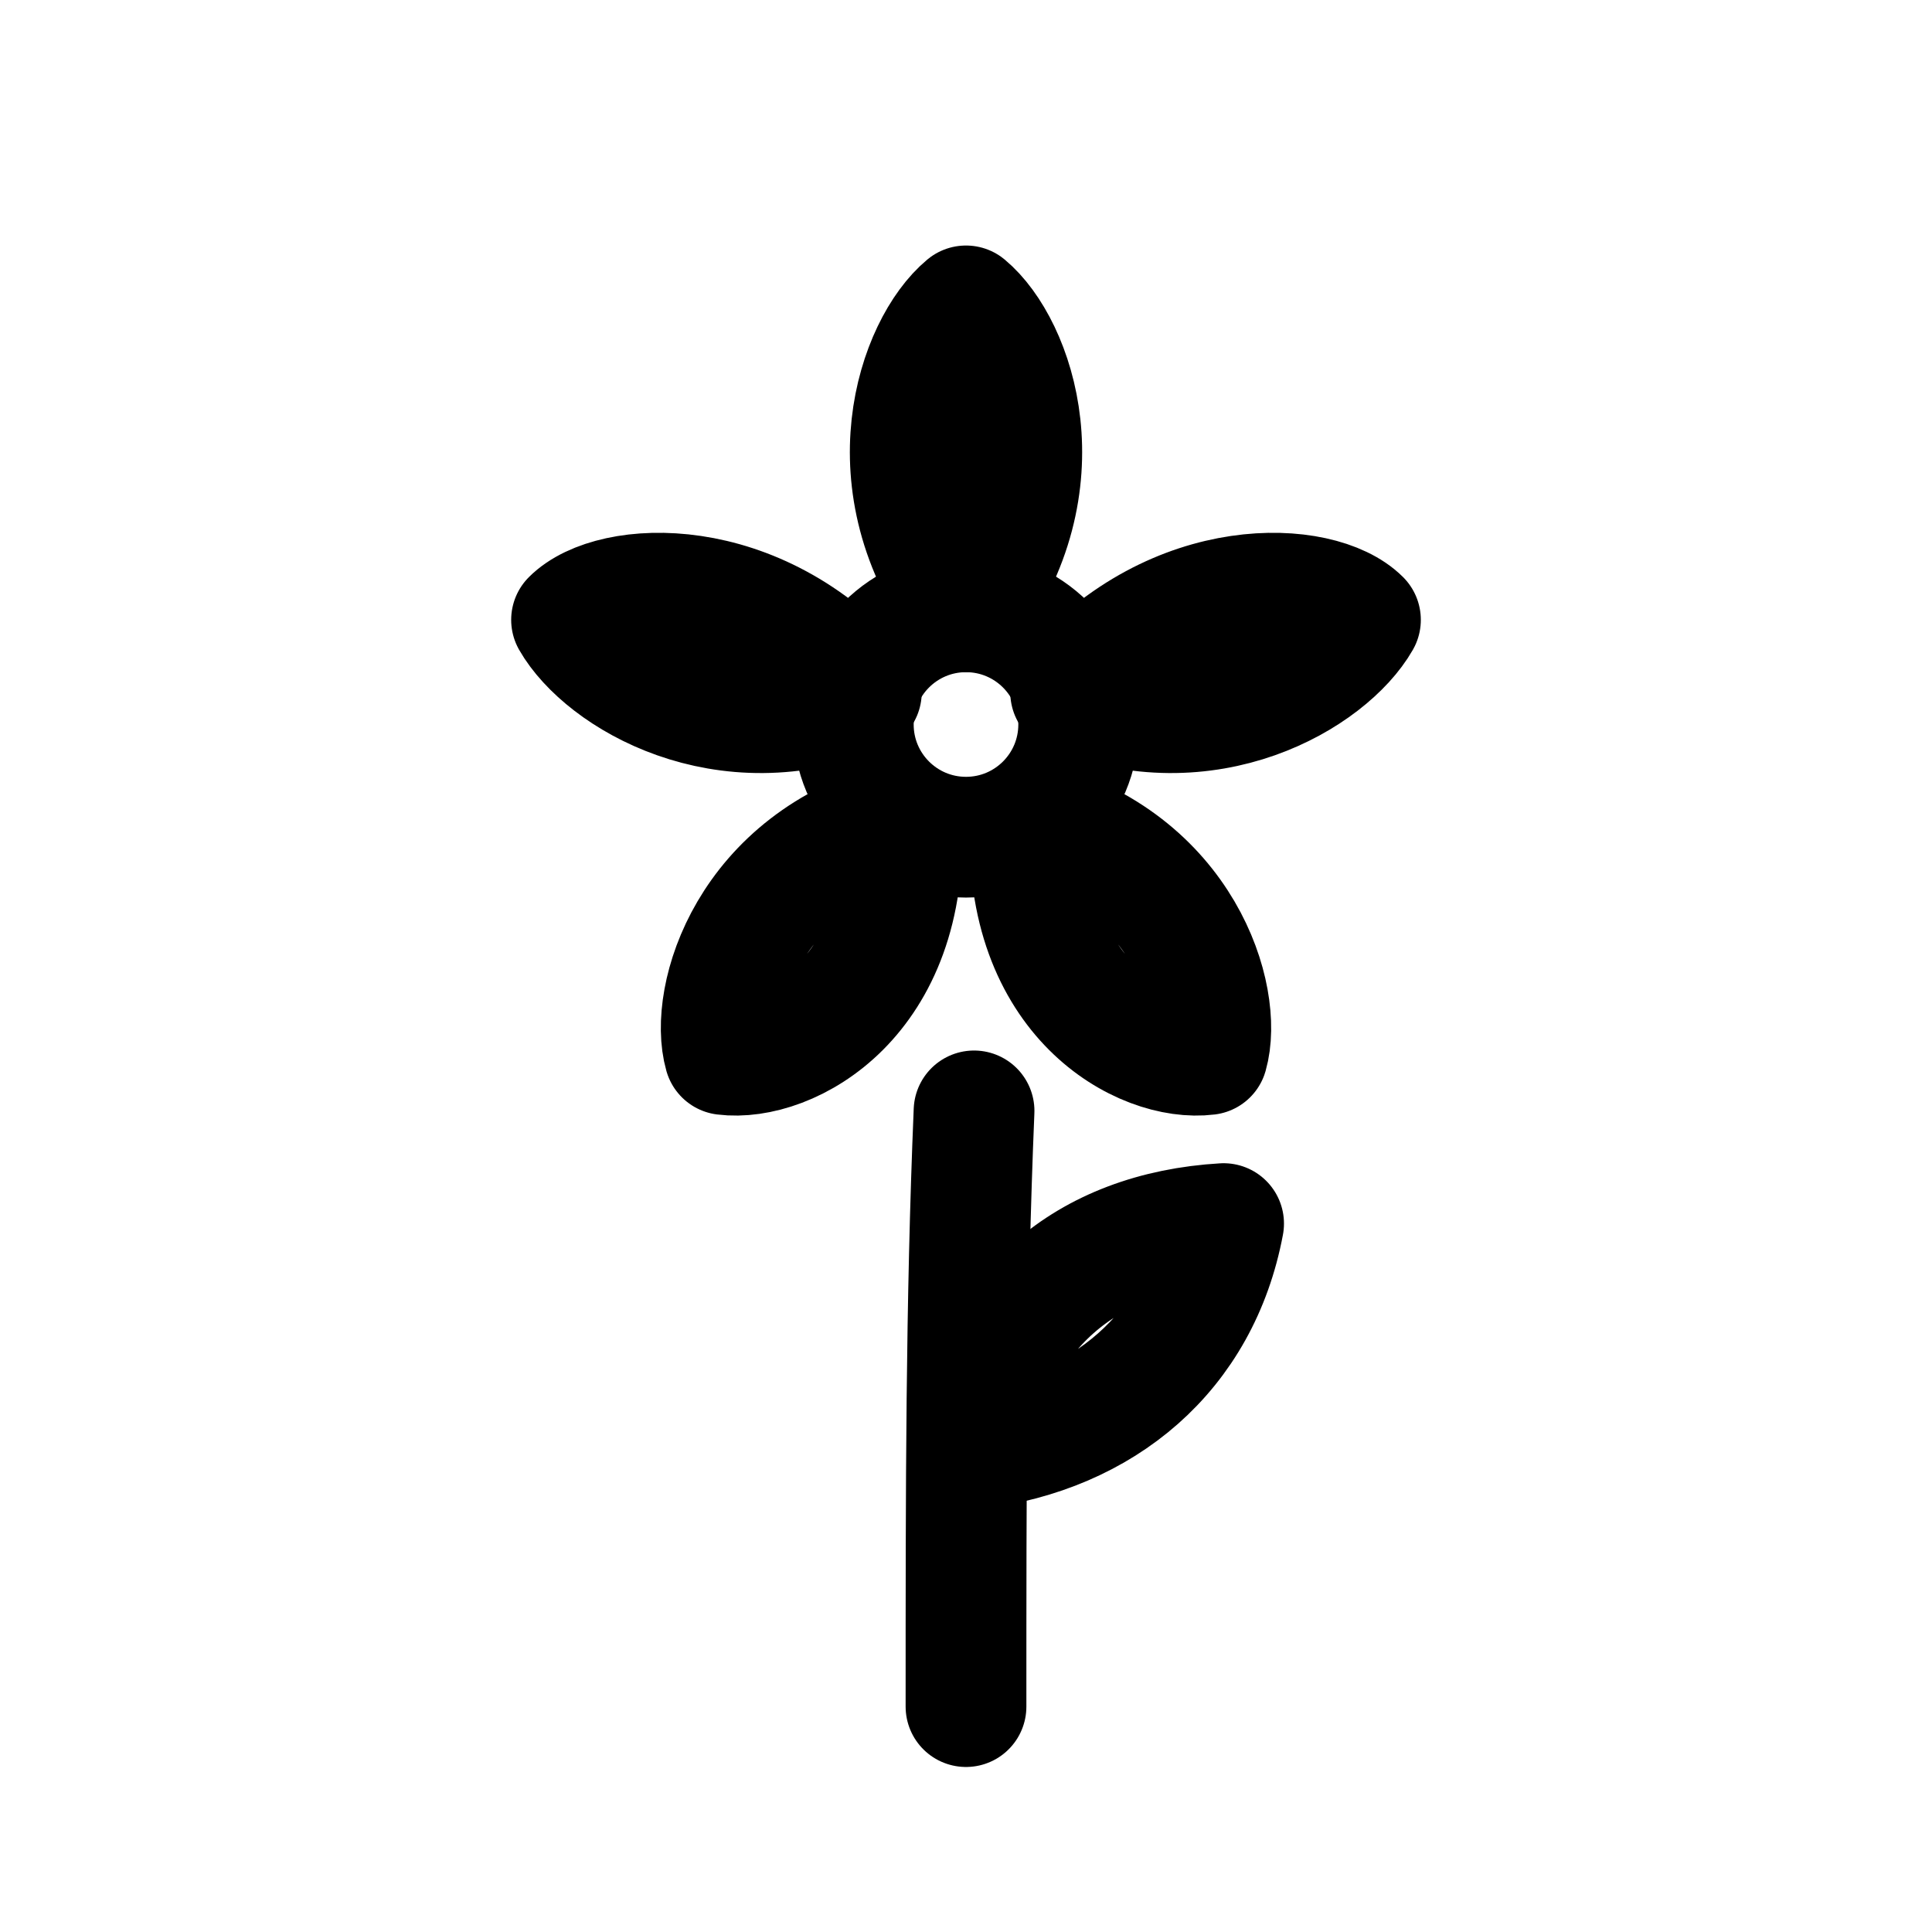
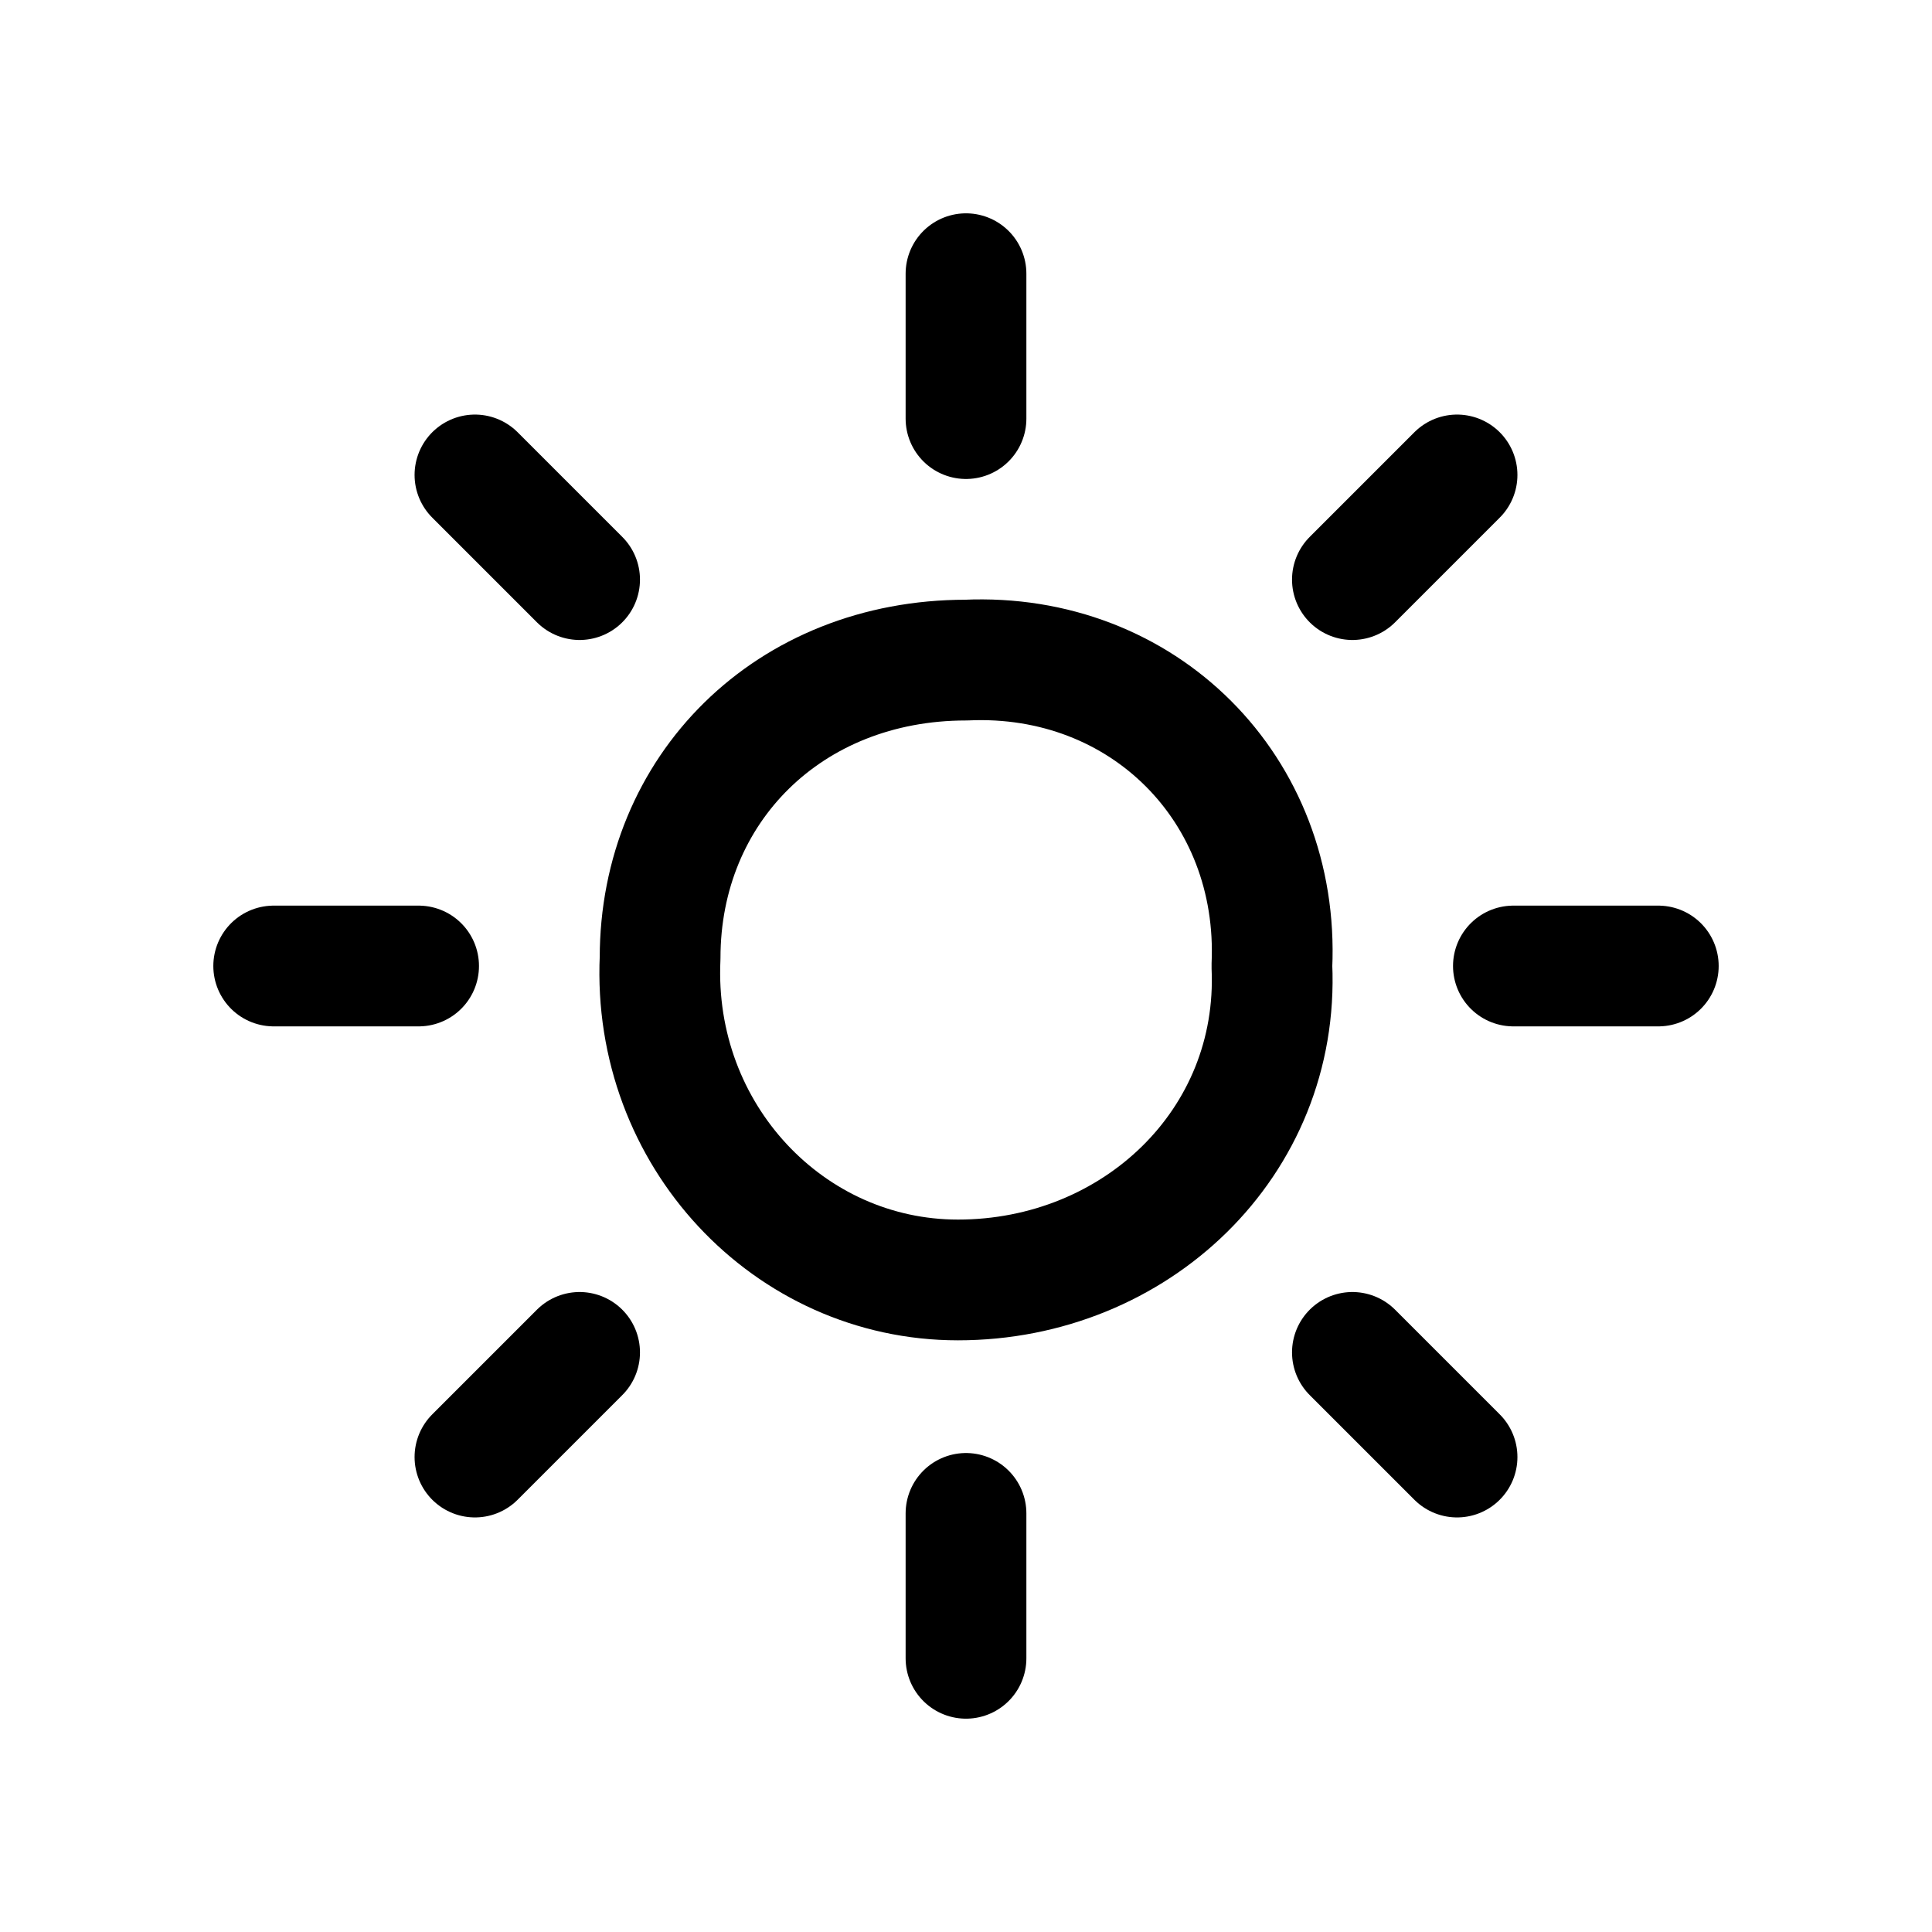
<svg xmlns="http://www.w3.org/2000/svg" width="24" height="24" viewBox="0 0 24 24" fill="none" stroke="currentColor" stroke-width="1.5" stroke-linecap="round" stroke-linejoin="round">
-   <path d="M12 21.2c0-2.7 0-5 .1-7.4" />
-   <path d="M12.1 18c1.6-.2 2.8-1.2 3.1-2.8-1.7.1-2.9 1.1-3.1 2.8z" />
-   <circle cx="12" cy="9" r="1.4" />
-   <path d="M12 7.6c-1.2-1.6-.6-3.3 0-3.8.6.5 1.2 2.2 0 3.8zM13.3 8.6c1.3-1.5 3.1-1.4 3.6-.9-.4.7-1.9 1.6-3.6.9zM12.8 10.2c1.9.5 2.4 2.2 2.2 2.9-.8.1-2.3-.7-2.2-2.9zM11.2 10.2c-1.9.5-2.4 2.2-2.2 2.9.8.1 2.3-.7 2.2-2.9zM10.7 8.6c-1.3-1.5-3.1-1.4-3.6-.9.4.7 1.9 1.6 3.6.9z" />
+   <path d="M12 8.2c2.2-.1 3.9 1.6 3.8 3.8.1 2.2-1.7 3.9-3.9 3.9-2.1 0-3.8-1.8-3.7-4 0-2.1 1.6-3.7 3.8-3.7z" />
+   <path d="M12 3.4v1.8M12 18.8v1.8M3.4 12h1.8M18.8 12h1.8M5.9 5.9l1.3 1.3M16.8 16.8l1.3 1.3M18.1 5.9l-1.3 1.3M7.2 16.8l-1.3 1.3" />
</svg>
